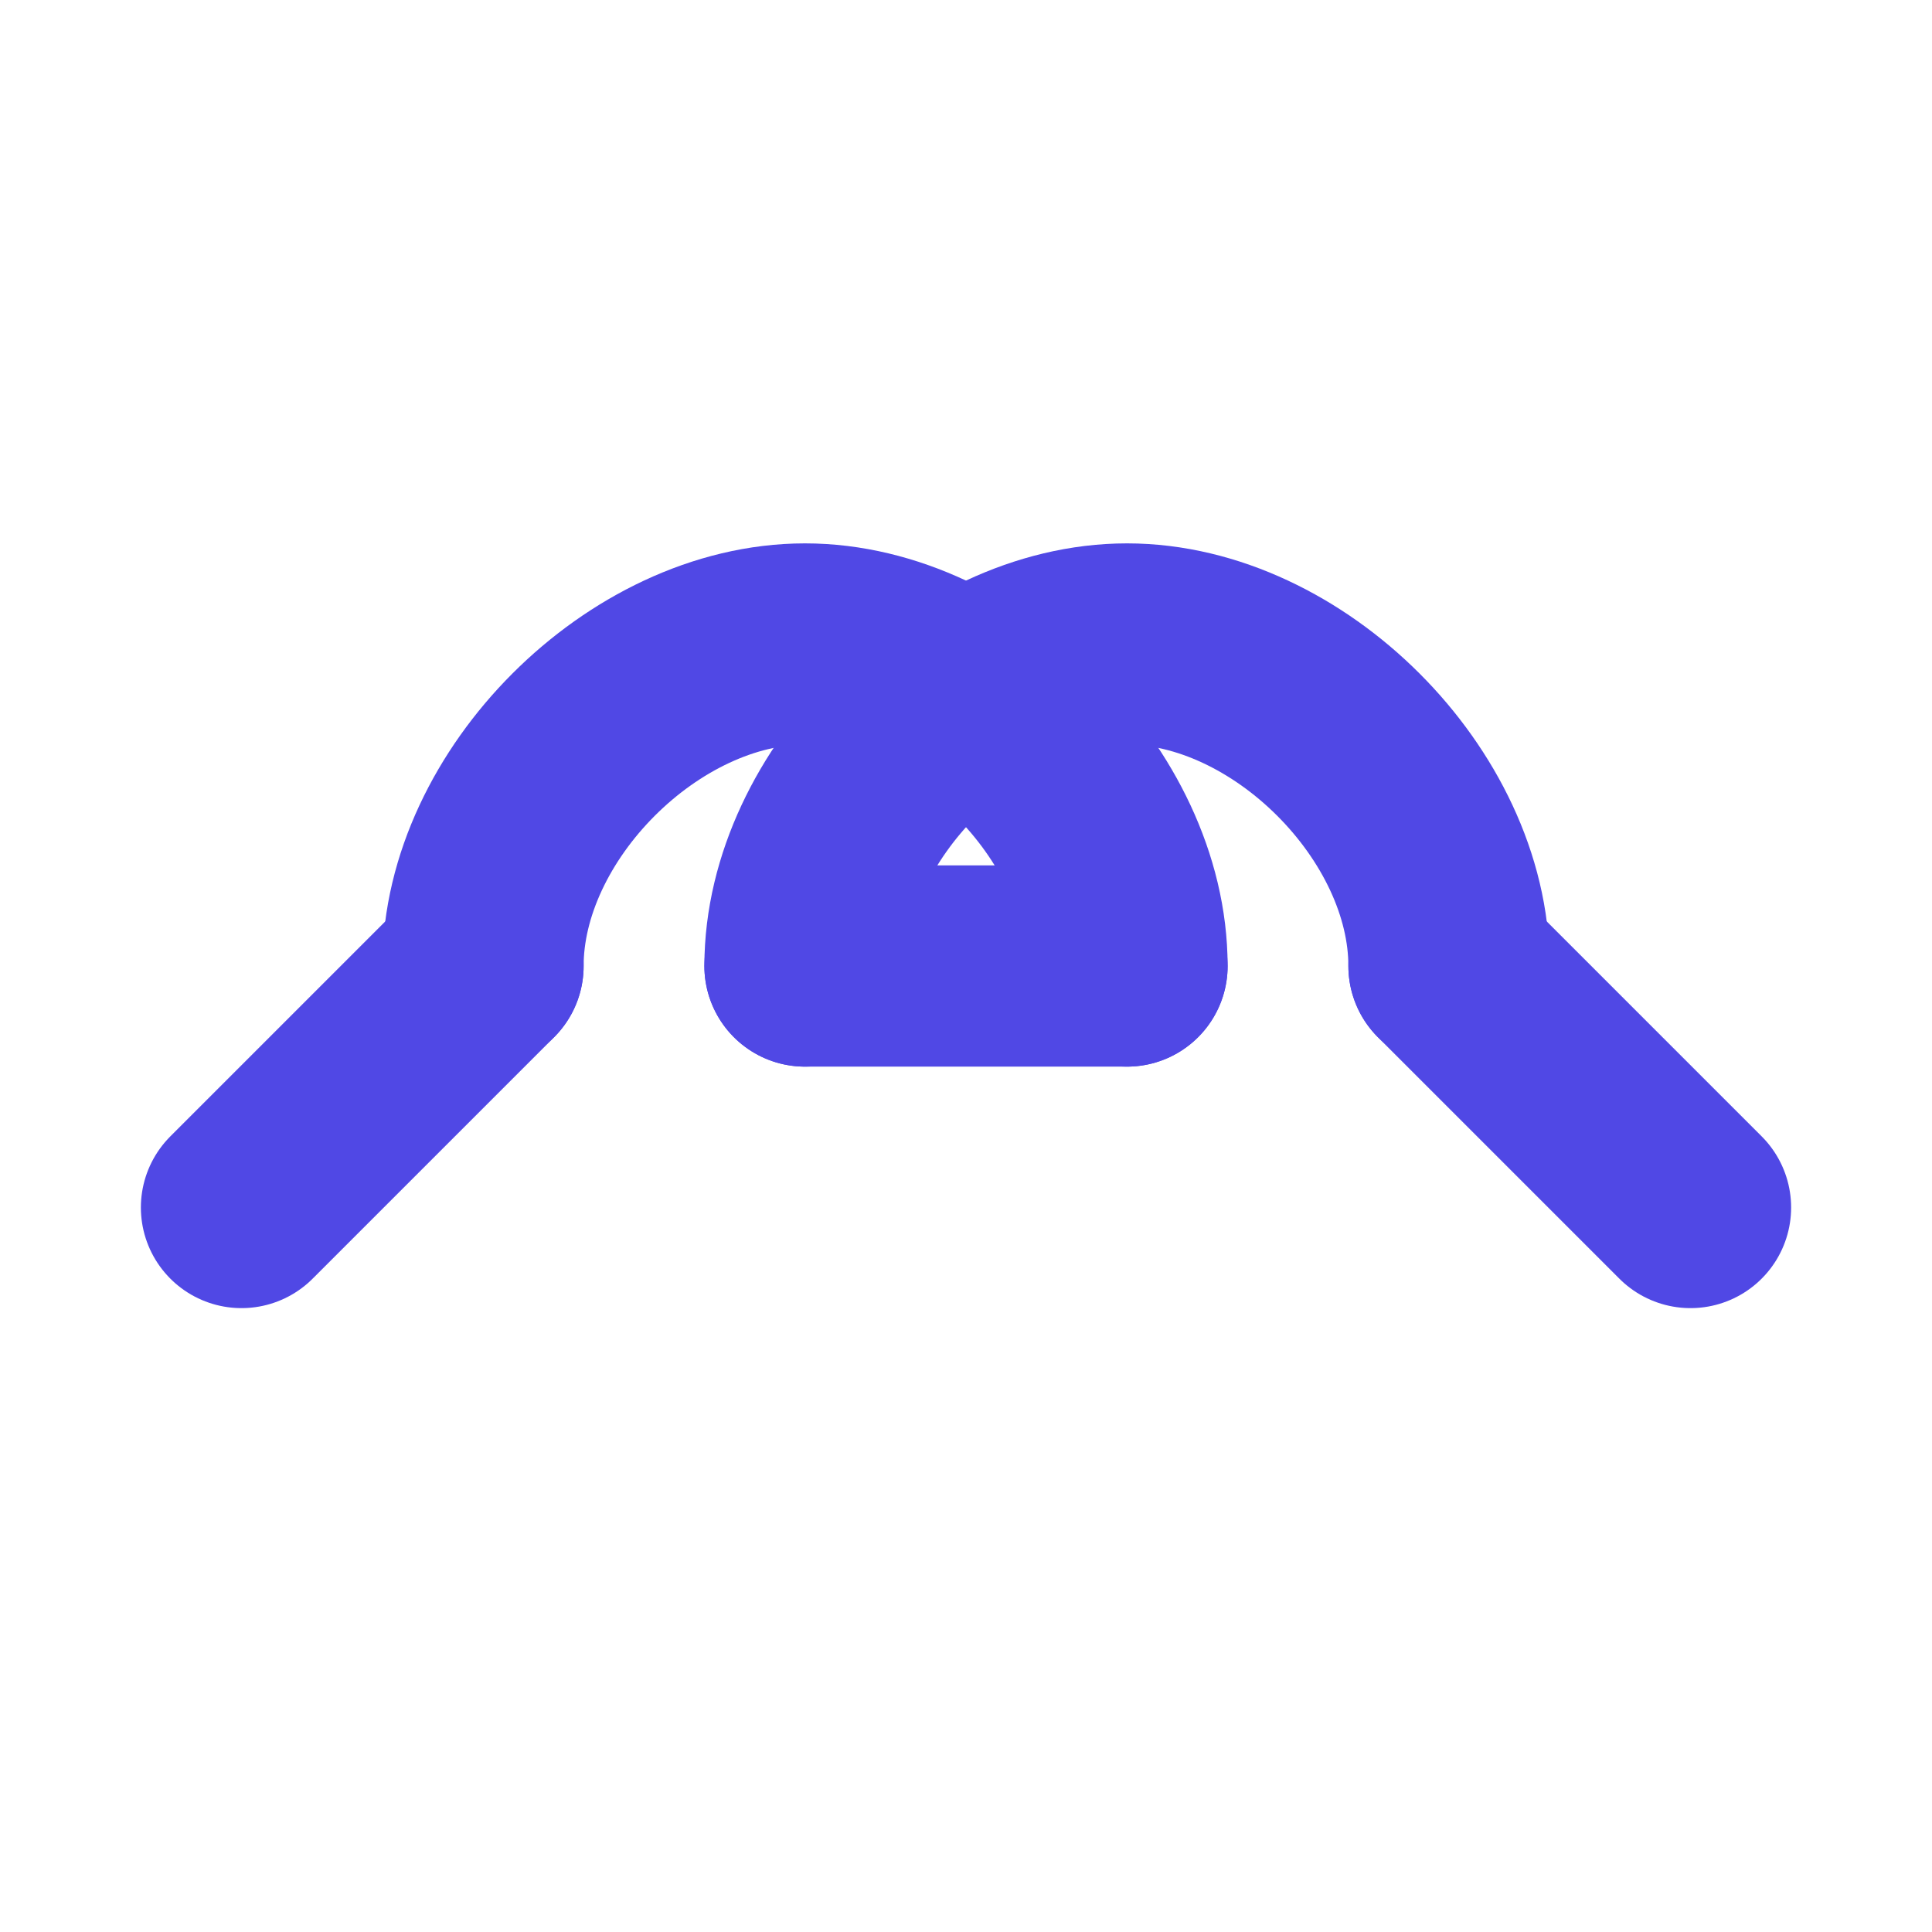
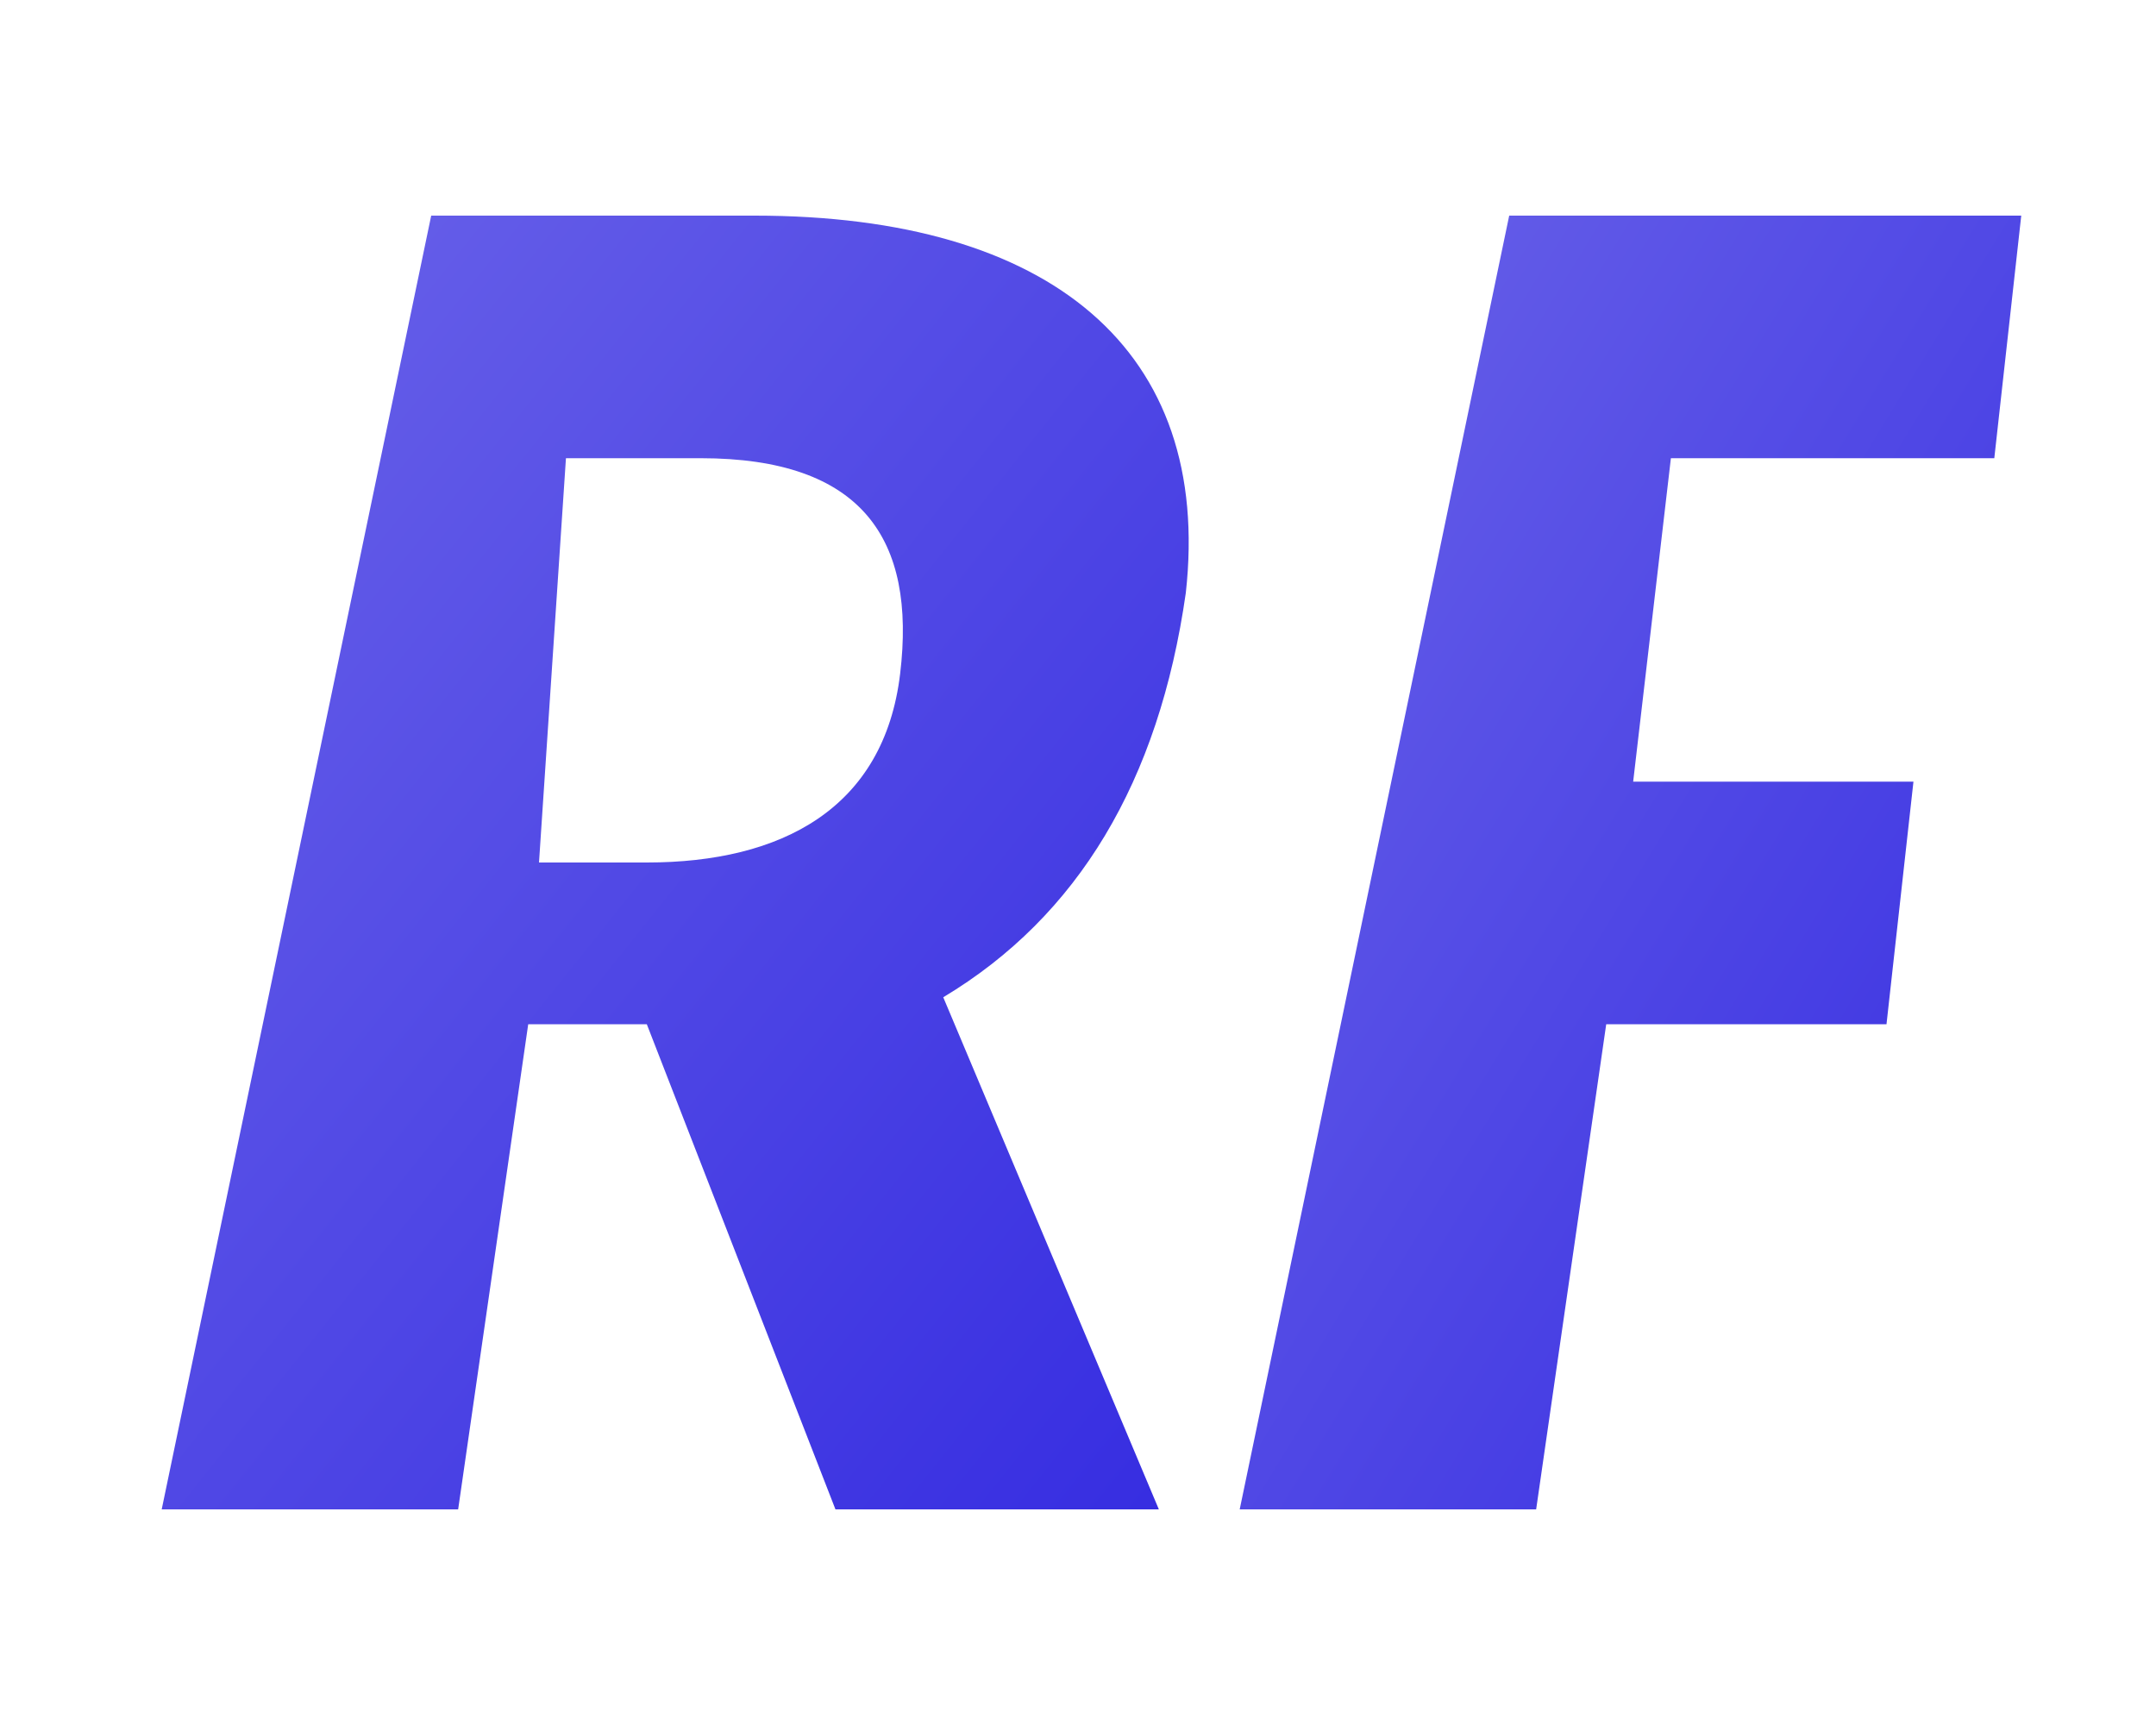
- <svg xmlns="http://www.w3.org/2000/svg" viewBox="0 0 24 24" fill="none">
-   <path d="M6 12c0-2 2-4 4-4s4 2 4 4" stroke="hsl(243, 75%, 59%)" stroke-width="2.5" stroke-linecap="round" stroke-linejoin="round" />
-   <path d="M18 12c0-2-2-4-4-4s-4 2-4 4" stroke="hsl(243, 75%, 59%)" stroke-width="2.5" stroke-linecap="round" stroke-linejoin="round" />
-   <path d="M10 12h4" stroke="hsl(243, 75%, 59%)" stroke-width="2.5" stroke-linecap="round" stroke-linejoin="round" />
-   <path d="M6 12l-3 3" stroke="hsl(243, 75%, 59%)" stroke-width="2.5" stroke-linecap="round" stroke-linejoin="round" />
-   <path d="M18 12l3 3" stroke="hsl(243, 75%, 59%)" stroke-width="2.5" stroke-linecap="round" stroke-linejoin="round" />
+ <svg xmlns="http://www.w3.org/2000/svg" viewBox="0 0 40 32" fill="none">
+   <defs>
+     <linearGradient id="indigoGradient" x1="0%" y1="0%" x2="100%" y2="100%">
+       <stop offset="0%" stop-color="hsl(243, 75%, 65%)" />
+       <stop offset="100%" stop-color="hsl(243, 75%, 53%)" />
+     </linearGradient>
+   </defs>
+   <path d="M8 4 L3 28 L8.5 28 L9.8 19 L12 19 L15.5 28 L21.5 28 L17.5 18.5 C20 17 21.5 14.5 22 11 C22.5 6.5 19.5 4 14 4 L8 4 Z M10.5 8.5 L13 8.5 C16 8.5 17 10 16.7 12.5 C16.4 15 14.5 16 12 16 L10 16 L10.5 8.5 Z" fill="url(#indigoGradient)" />
+   <path d="M28 4 L23 28 L28.5 28 L29.8 19 L35 19 L35.5 14.5 L30.3 14.5 L31 8.5 L37 8.5 L37.5 4 L28 4 Z" fill="url(#indigoGradient)" />
</svg>
